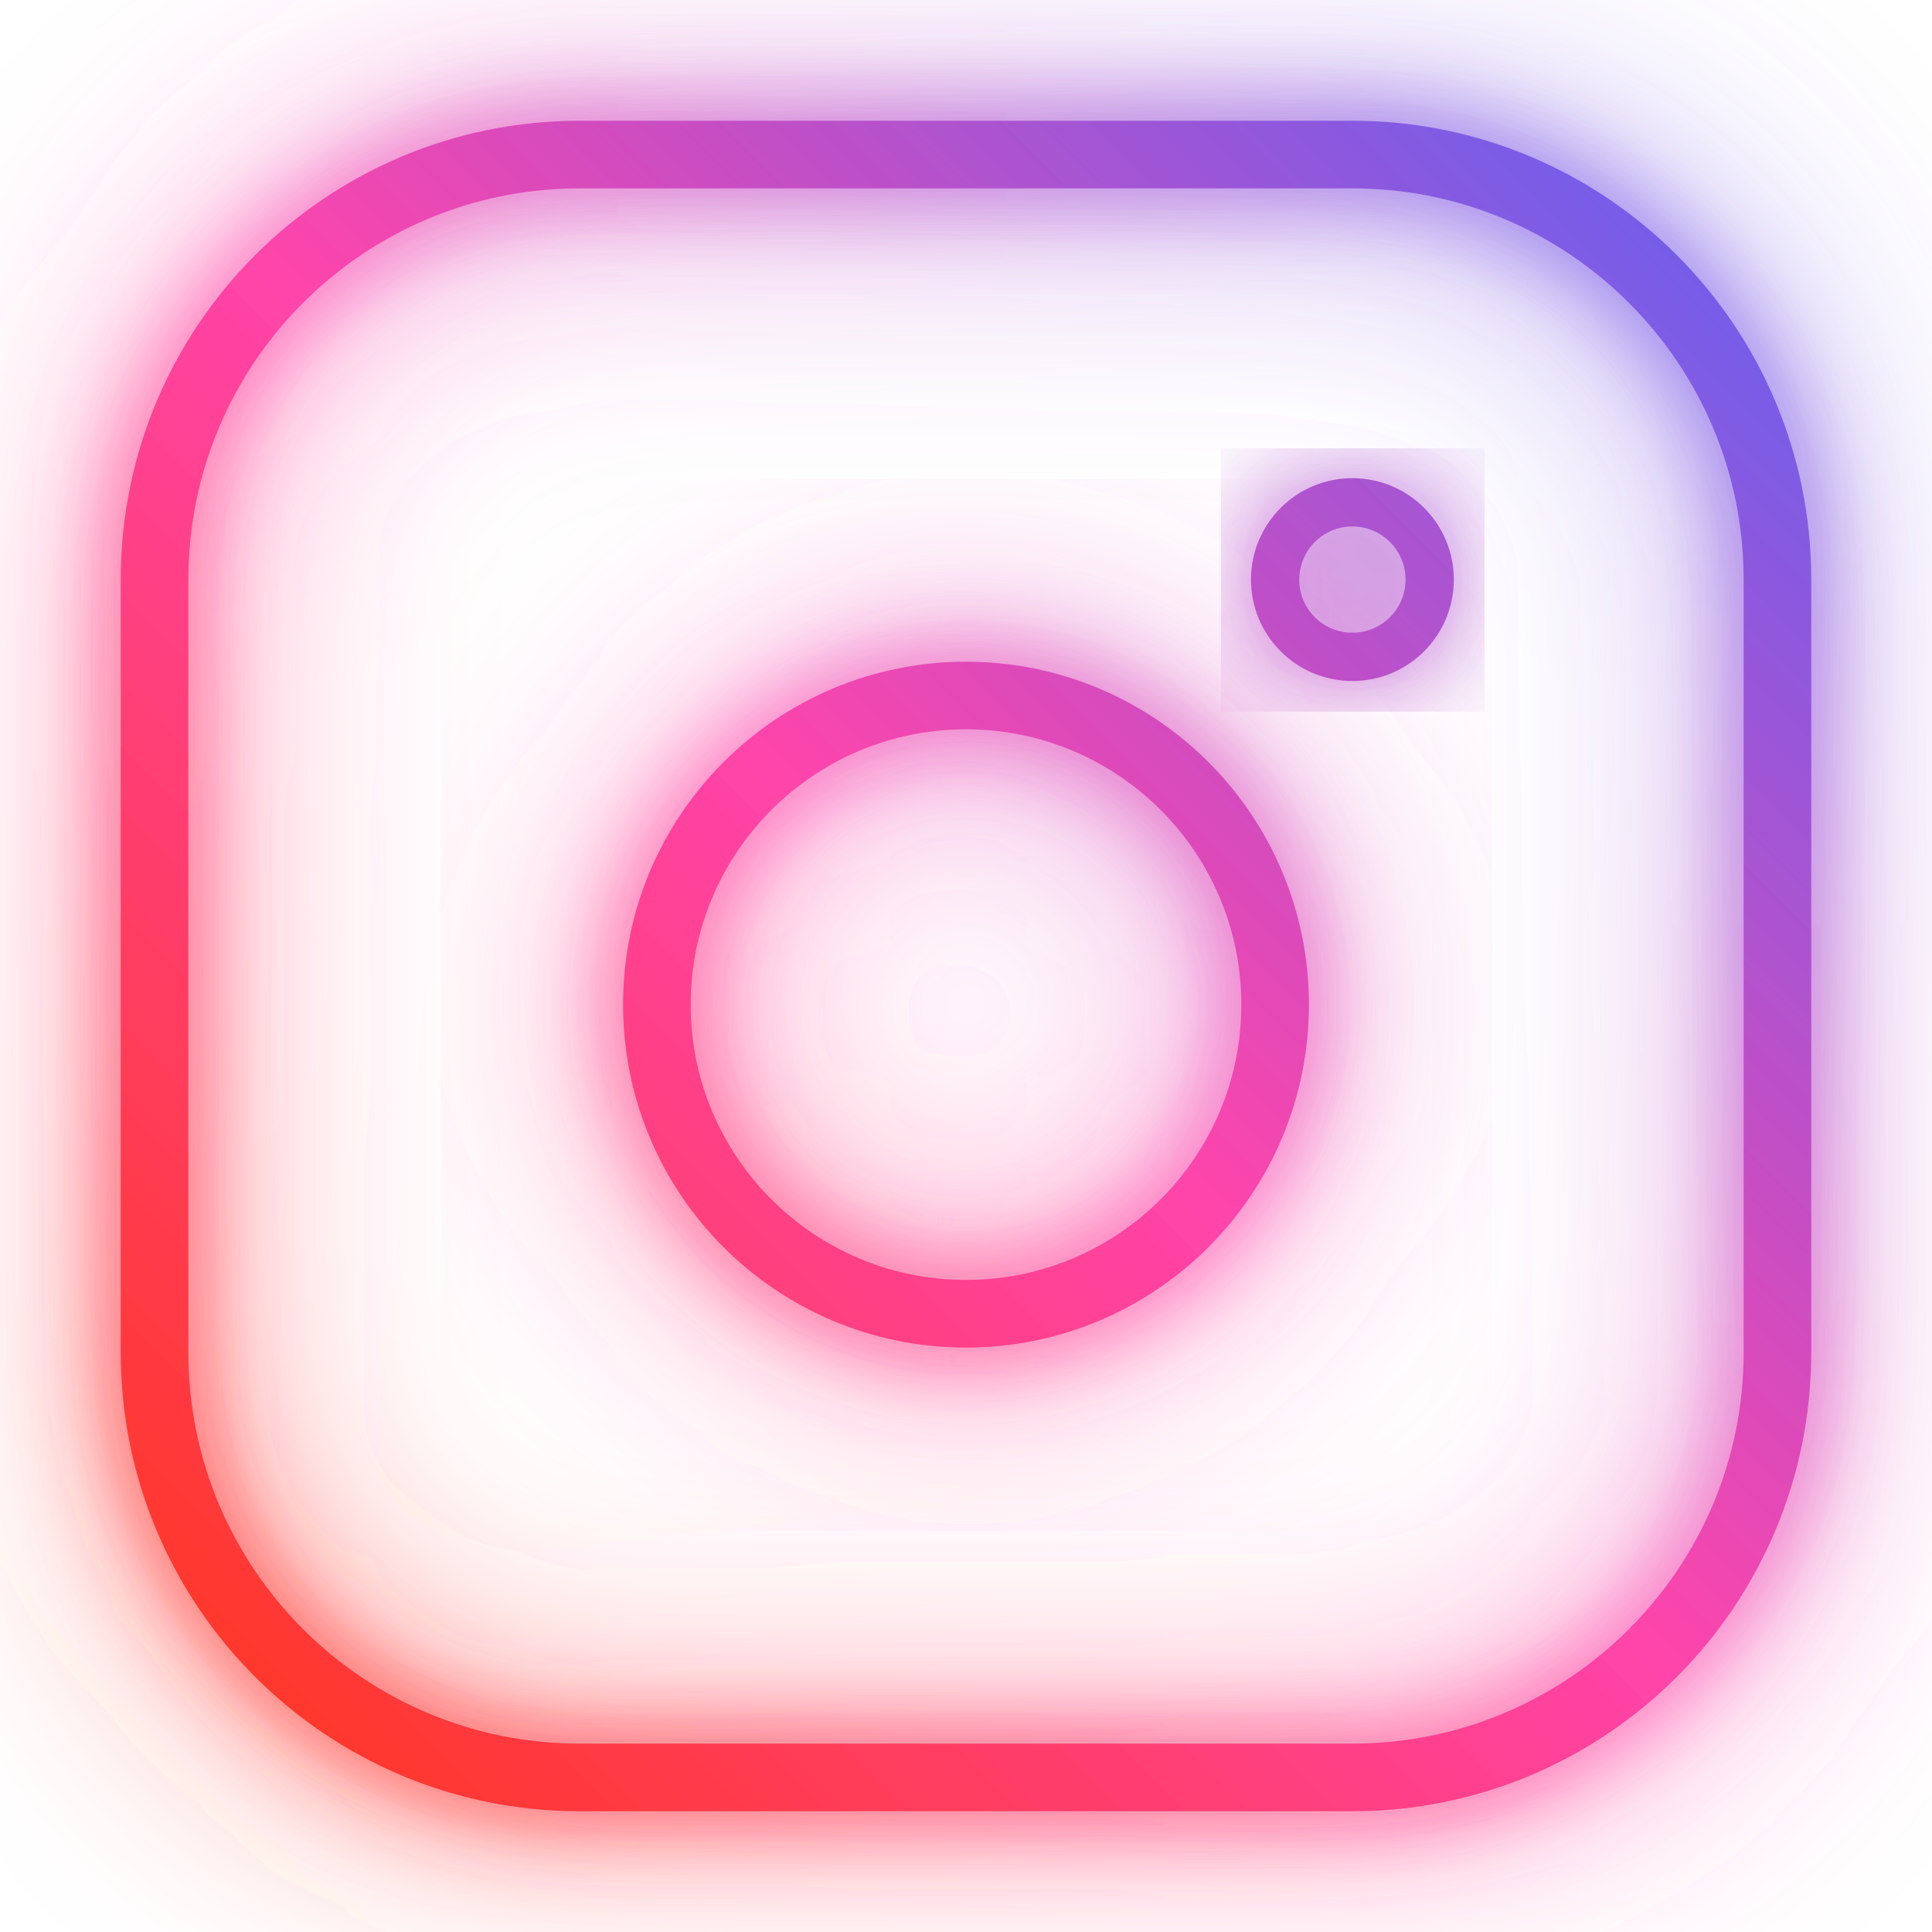
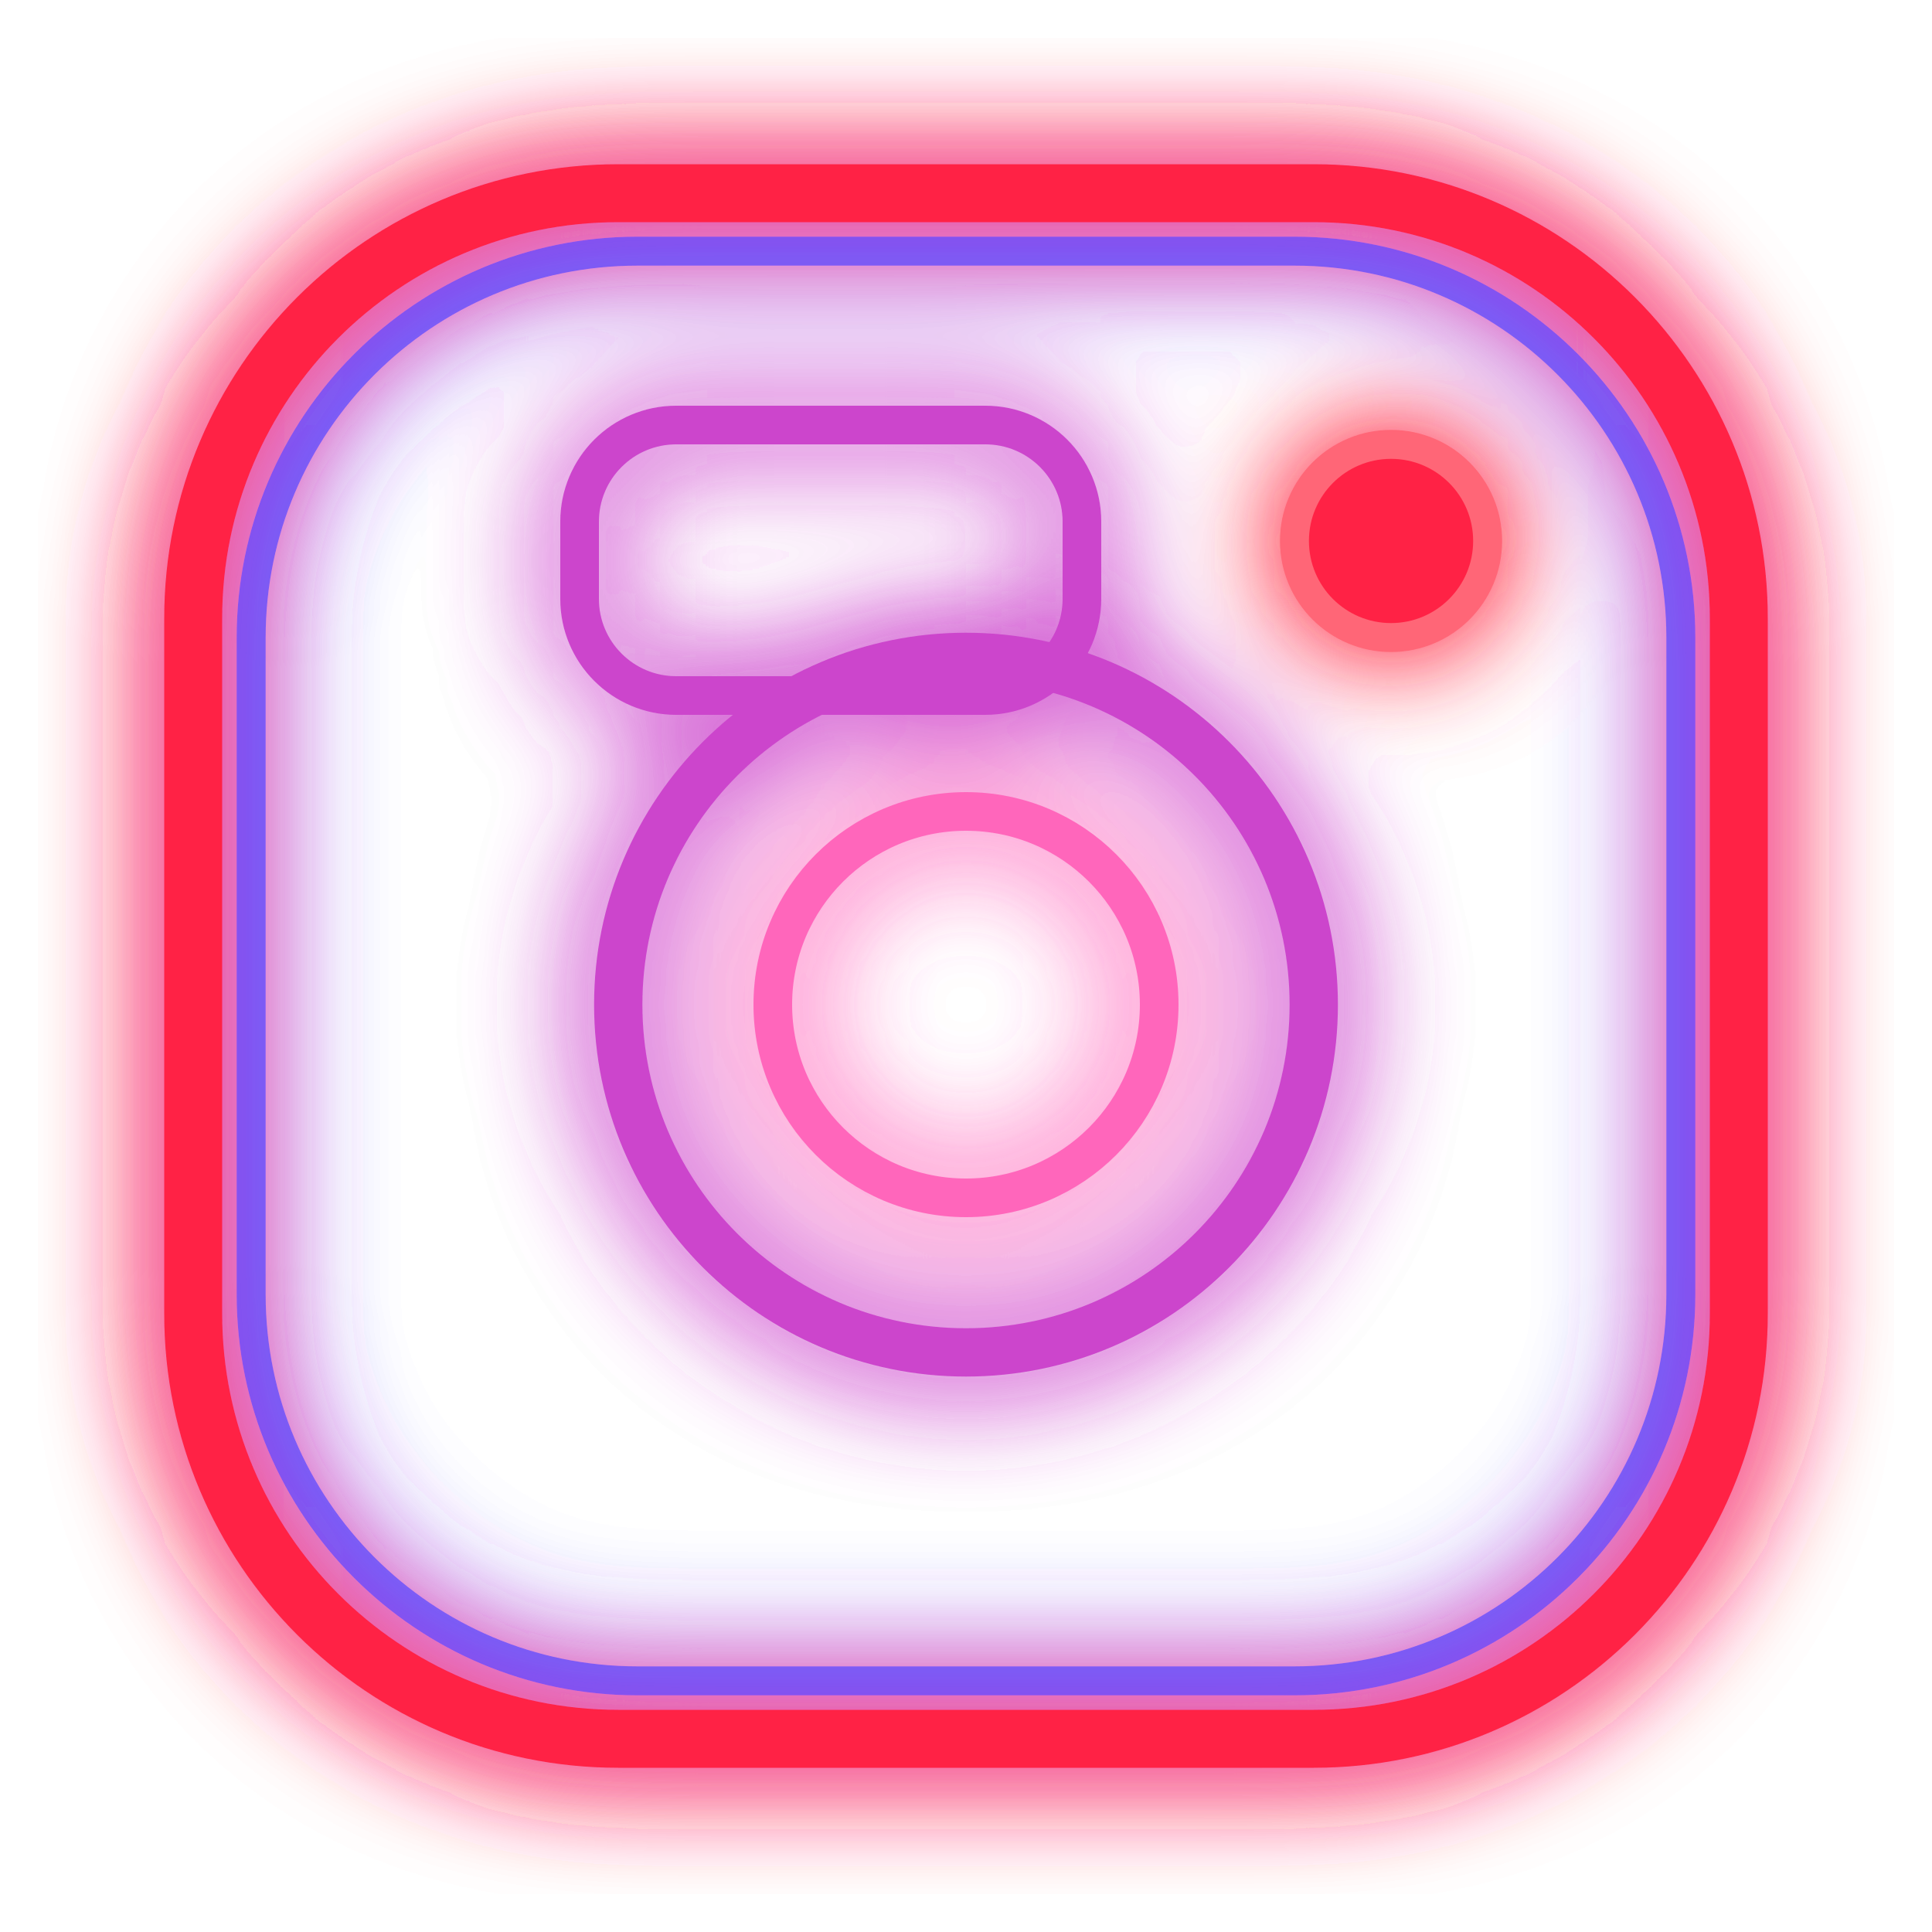
<svg xmlns="http://www.w3.org/2000/svg" viewBox="0 0 100 100" fill="none">
  <defs>
-     <linearGradient id="ig-grad" x1="0" y1="100" x2="100" y2="0" gradientUnits="userSpaceOnUse">
-       <stop offset="0%" stop-color="#ff3300" />
-       <stop offset="50%" stop-color="#ff44aa" />
-       <stop offset="100%" stop-color="#4466ff" />
-     </linearGradient>
-     <filter id="ig-glow" x="-35%" y="-35%" width="170%" height="170%">
-       <feGaussianBlur stdDeviation="2.5" result="b1" />
-       <feGaussianBlur stdDeviation="6" result="b2" />
+     <filter id="glow-ig">
+       <feGaussianBlur stdDeviation="3" result="blur" />
      <feMerge>
-         <feMergeNode in="b2" />
-         <feMergeNode in="b1" />
+         <feMergeNode in="blur" />
+         <feMergeNode in="blur" />
        <feMergeNode in="SourceGraphic" />
      </feMerge>
    </filter>
  </defs>
-   <rect x="8" y="8" width="84" height="84" rx="22" stroke="url(#ig-grad)" stroke-width="3.5" fill="none" filter="url(#ig-glow)" />
-   <circle cx="50" cy="52" r="16" stroke="url(#ig-grad)" stroke-width="3.5" fill="none" filter="url(#ig-glow)" />
-   <circle cx="70" cy="30" r="4" stroke="url(#ig-grad)" stroke-width="2.5" fill="none" filter="url(#ig-glow)" />
+   <g filter="url(#glow-ig)">
+     <rect x="10" y="10" width="80" height="80" rx="22" stroke="#ff2244" stroke-width="3" fill="none" />
+     <rect x="13" y="13" width="74" height="74" rx="20" stroke="#3344ff" stroke-width="1.5" fill="none" opacity="0.7" />
+     <circle cx="50" cy="52" r="18" stroke="#cc44cc" stroke-width="2.5" fill="none" />
+     <circle cx="50" cy="52" r="10" stroke="#ff66bb" stroke-width="2" fill="none" />
+     <circle cx="72" cy="28" r="5" fill="#ff2244" stroke="#ff6677" stroke-width="1.5" />
+     <rect x="30" y="22" width="26" height="14" rx="5" stroke="#cc44cc" stroke-width="2" fill="none" />
+   </g>
</svg>
